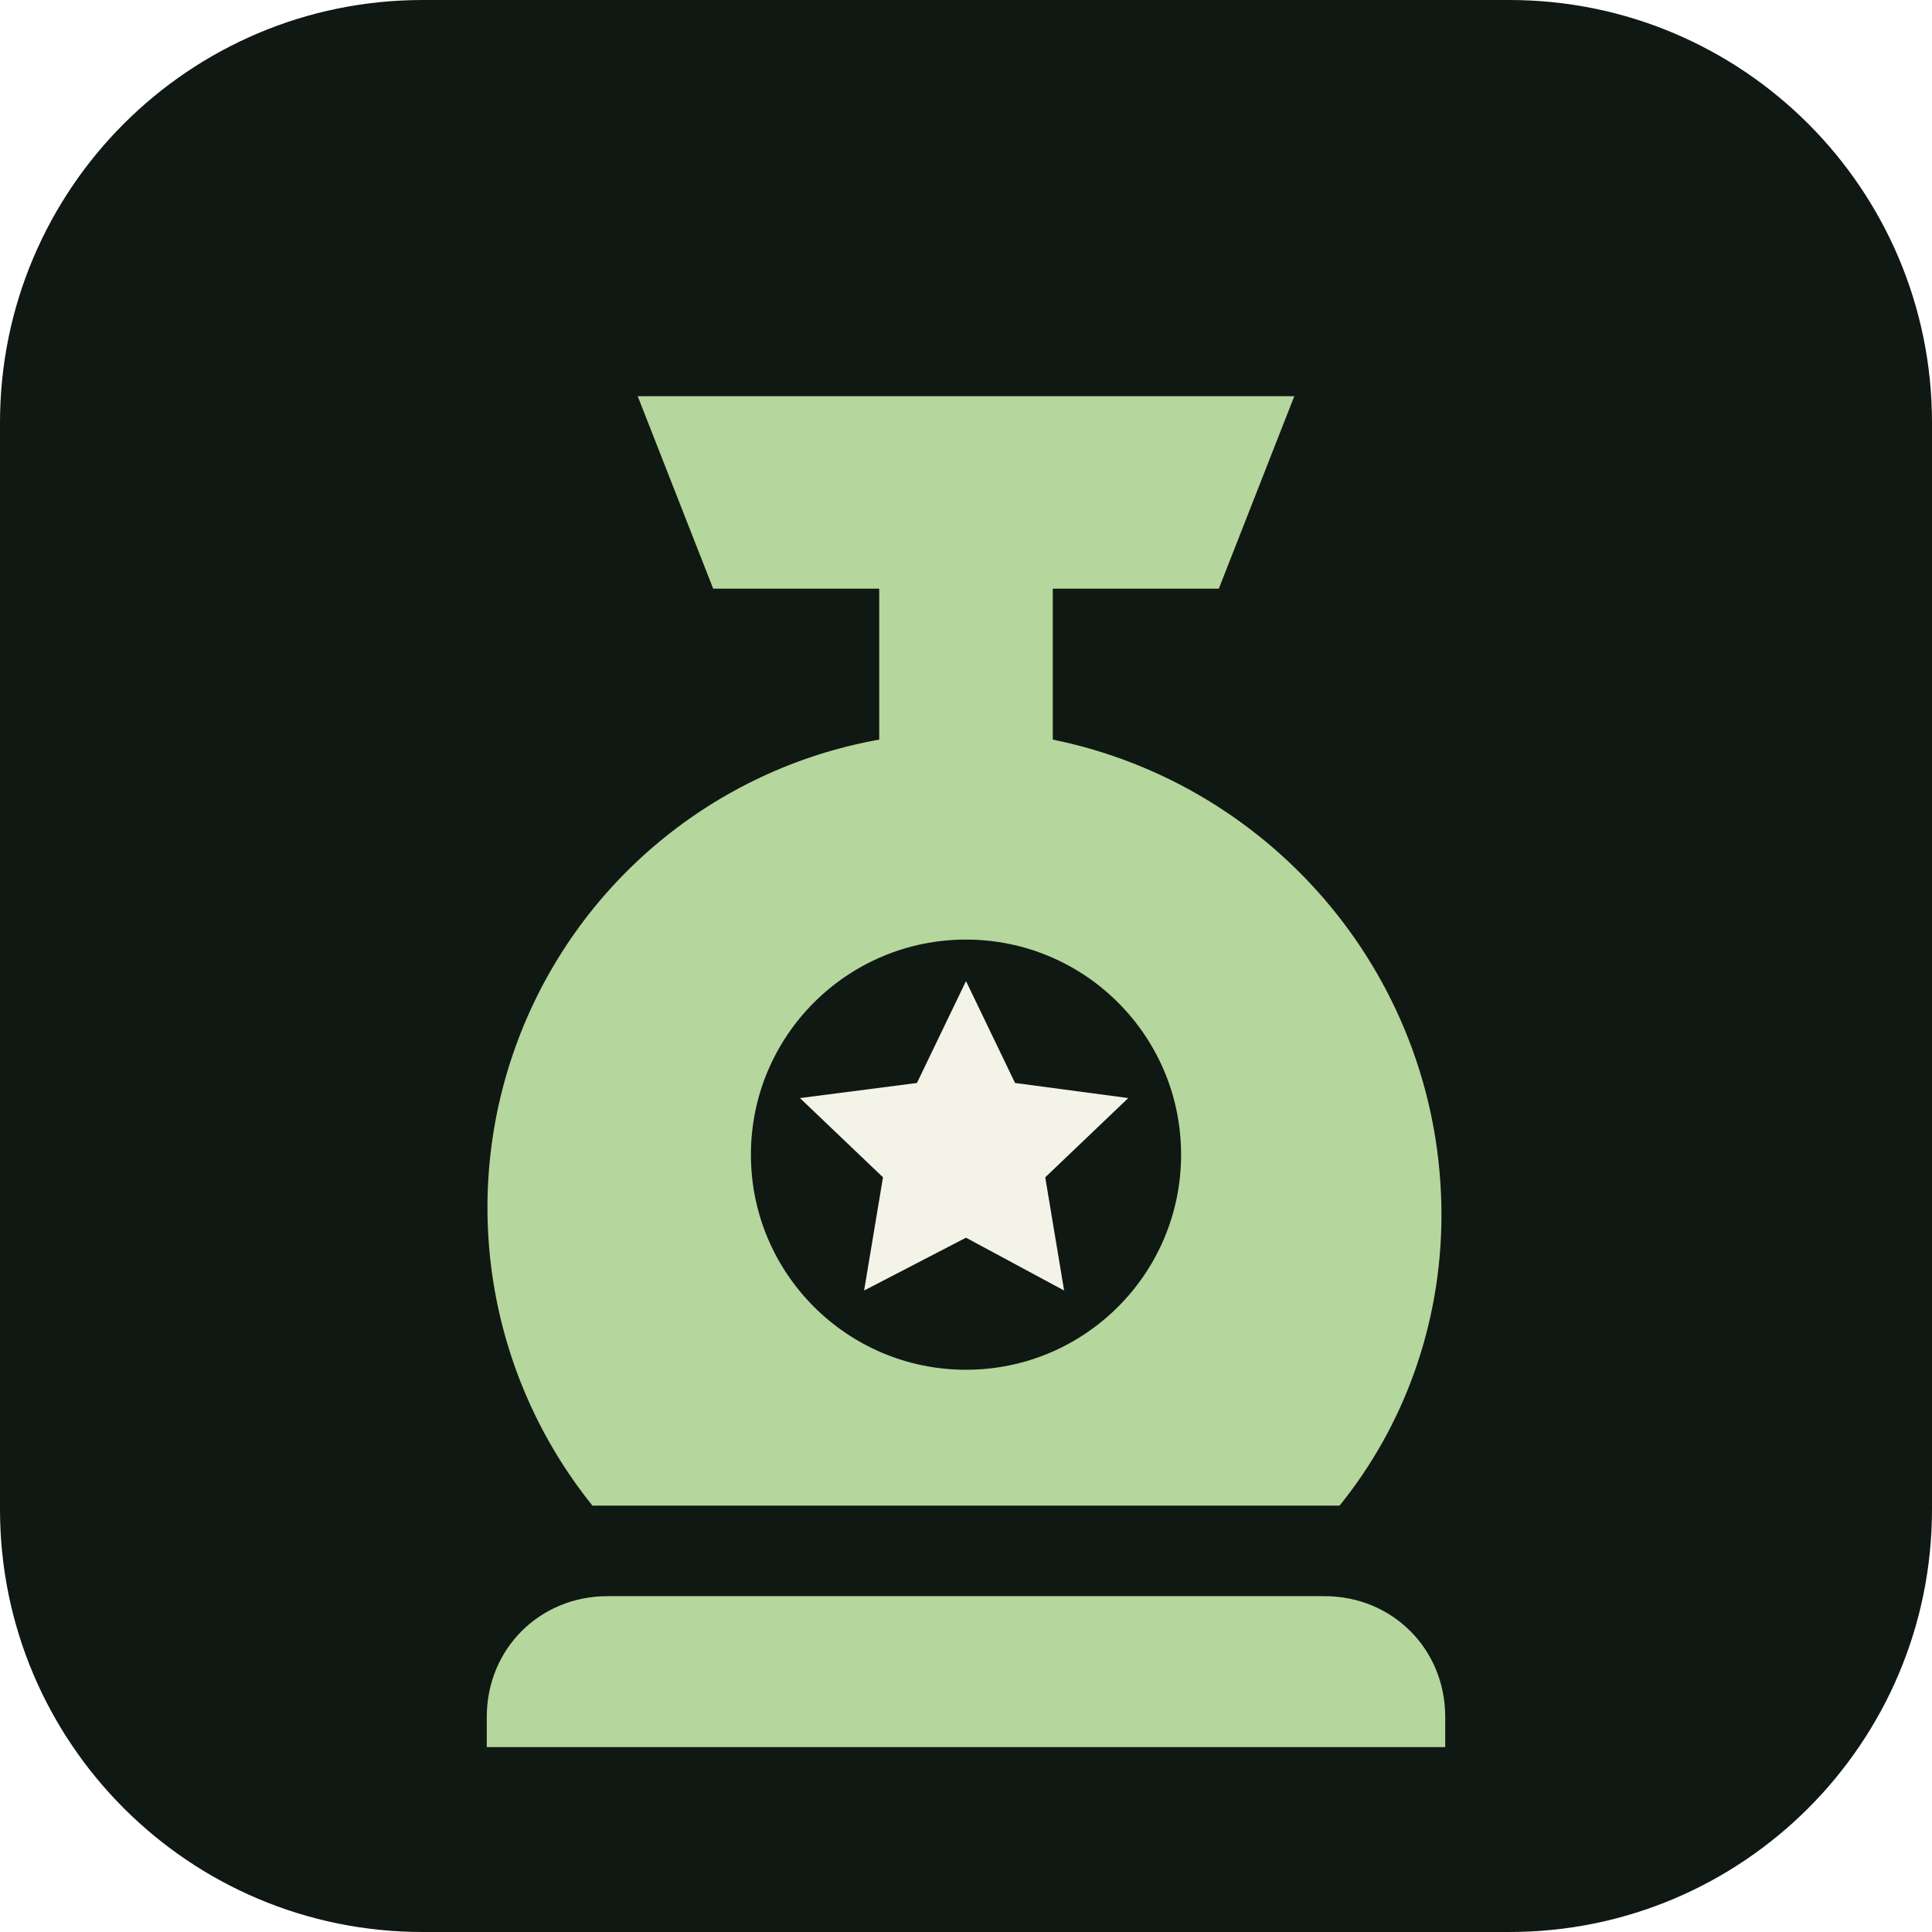
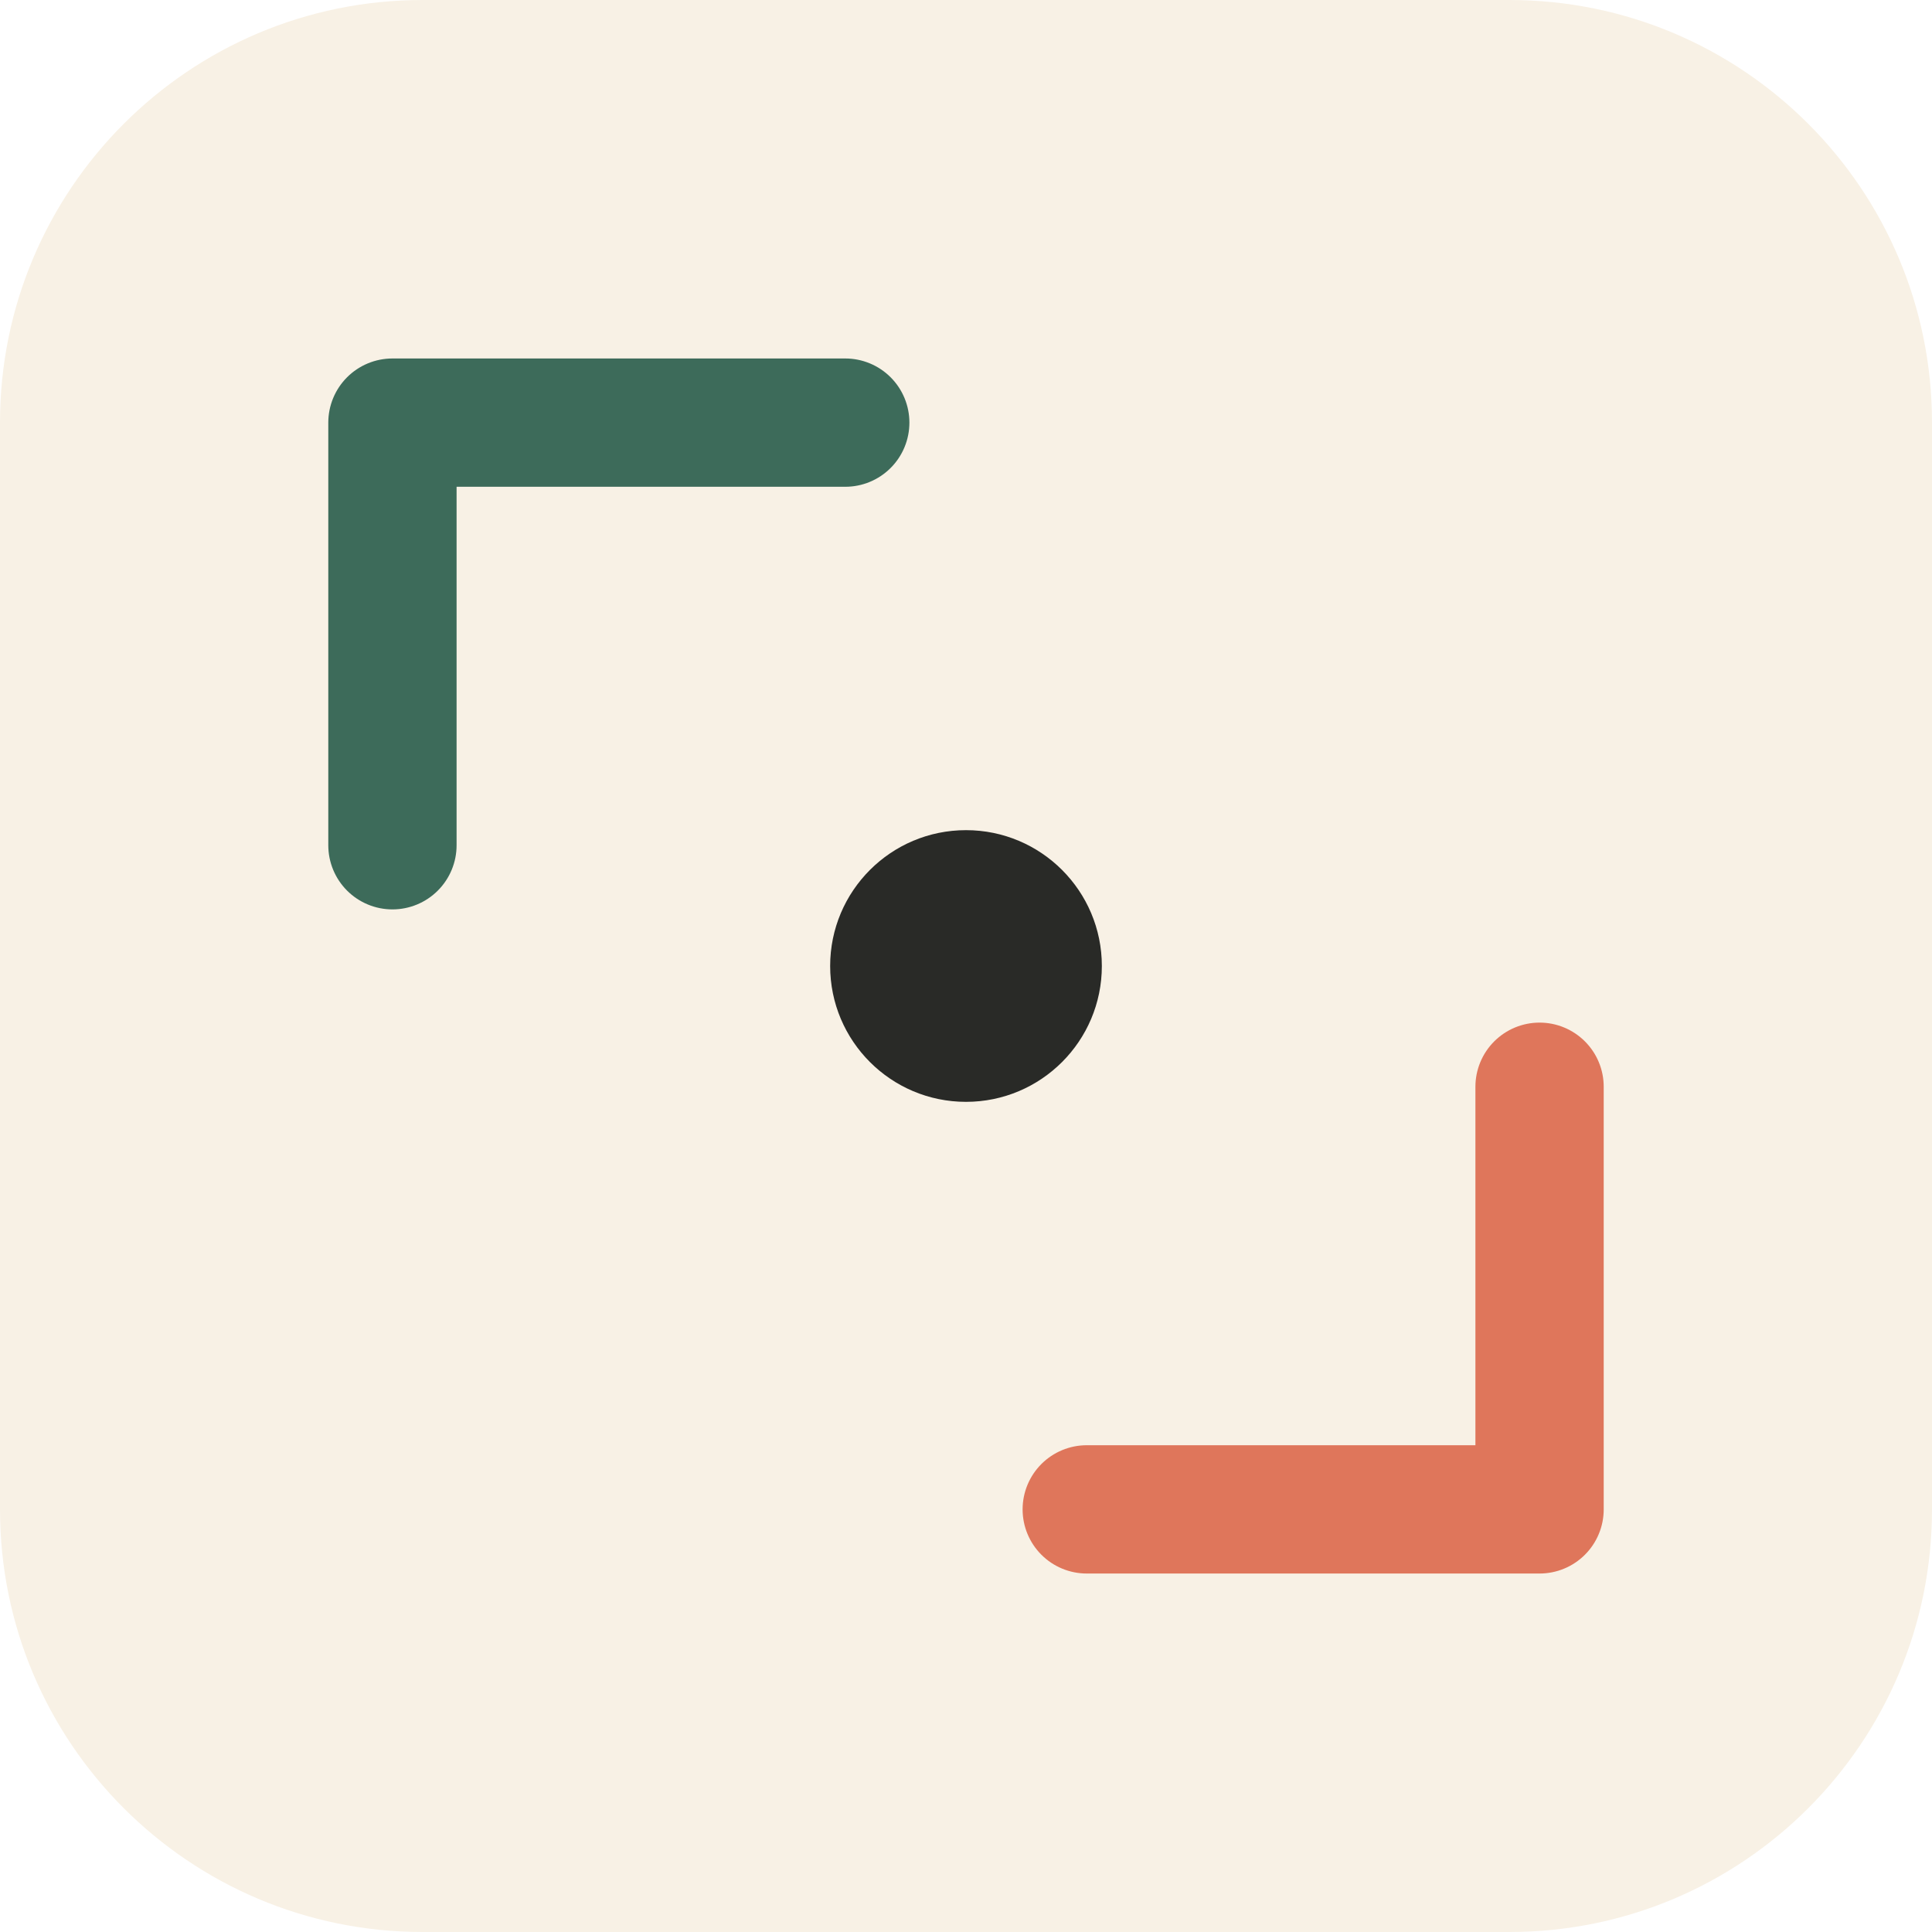
<svg xmlns="http://www.w3.org/2000/svg" viewBox="0 0 512 512" role="img" aria-labelledby="title">
-   <rect width="512" height="512" rx="112" fill="#101813" />
-   <path fill="#b5d69d" d="M169 105h174l-20 51h-44v40c59 12 103 64 103 126 0 29-10 56-27 77H157a126 126 0 0 1 76-203v-40h-44l-20-51Zm-8 318h190c18 0 32 14 32 32v8H129v-8c0-18 14-32 32-32Z" />
-   <circle cx="256" cy="306" r="57" fill="#101813" />
-   <path fill="#f4f3e8" d="m256 260 13 27 30 4-22 21 5 30-26-14-27 14 5-30-22-21 31-4 13-27Z" />
+   <rect width="512" height="512" rx="112" fill="#f8f1e5" />
+   <path d="M104 224V112h120" fill="none" stroke="#3d6b5a" stroke-width="34" stroke-linecap="round" stroke-linejoin="round" />
+   <path d="M408 288v112H288" fill="none" stroke="#df765b" stroke-width="34" stroke-linecap="round" stroke-linejoin="round" />
+   <circle cx="256" cy="256" r="36" fill="#292a27" />
</svg>
